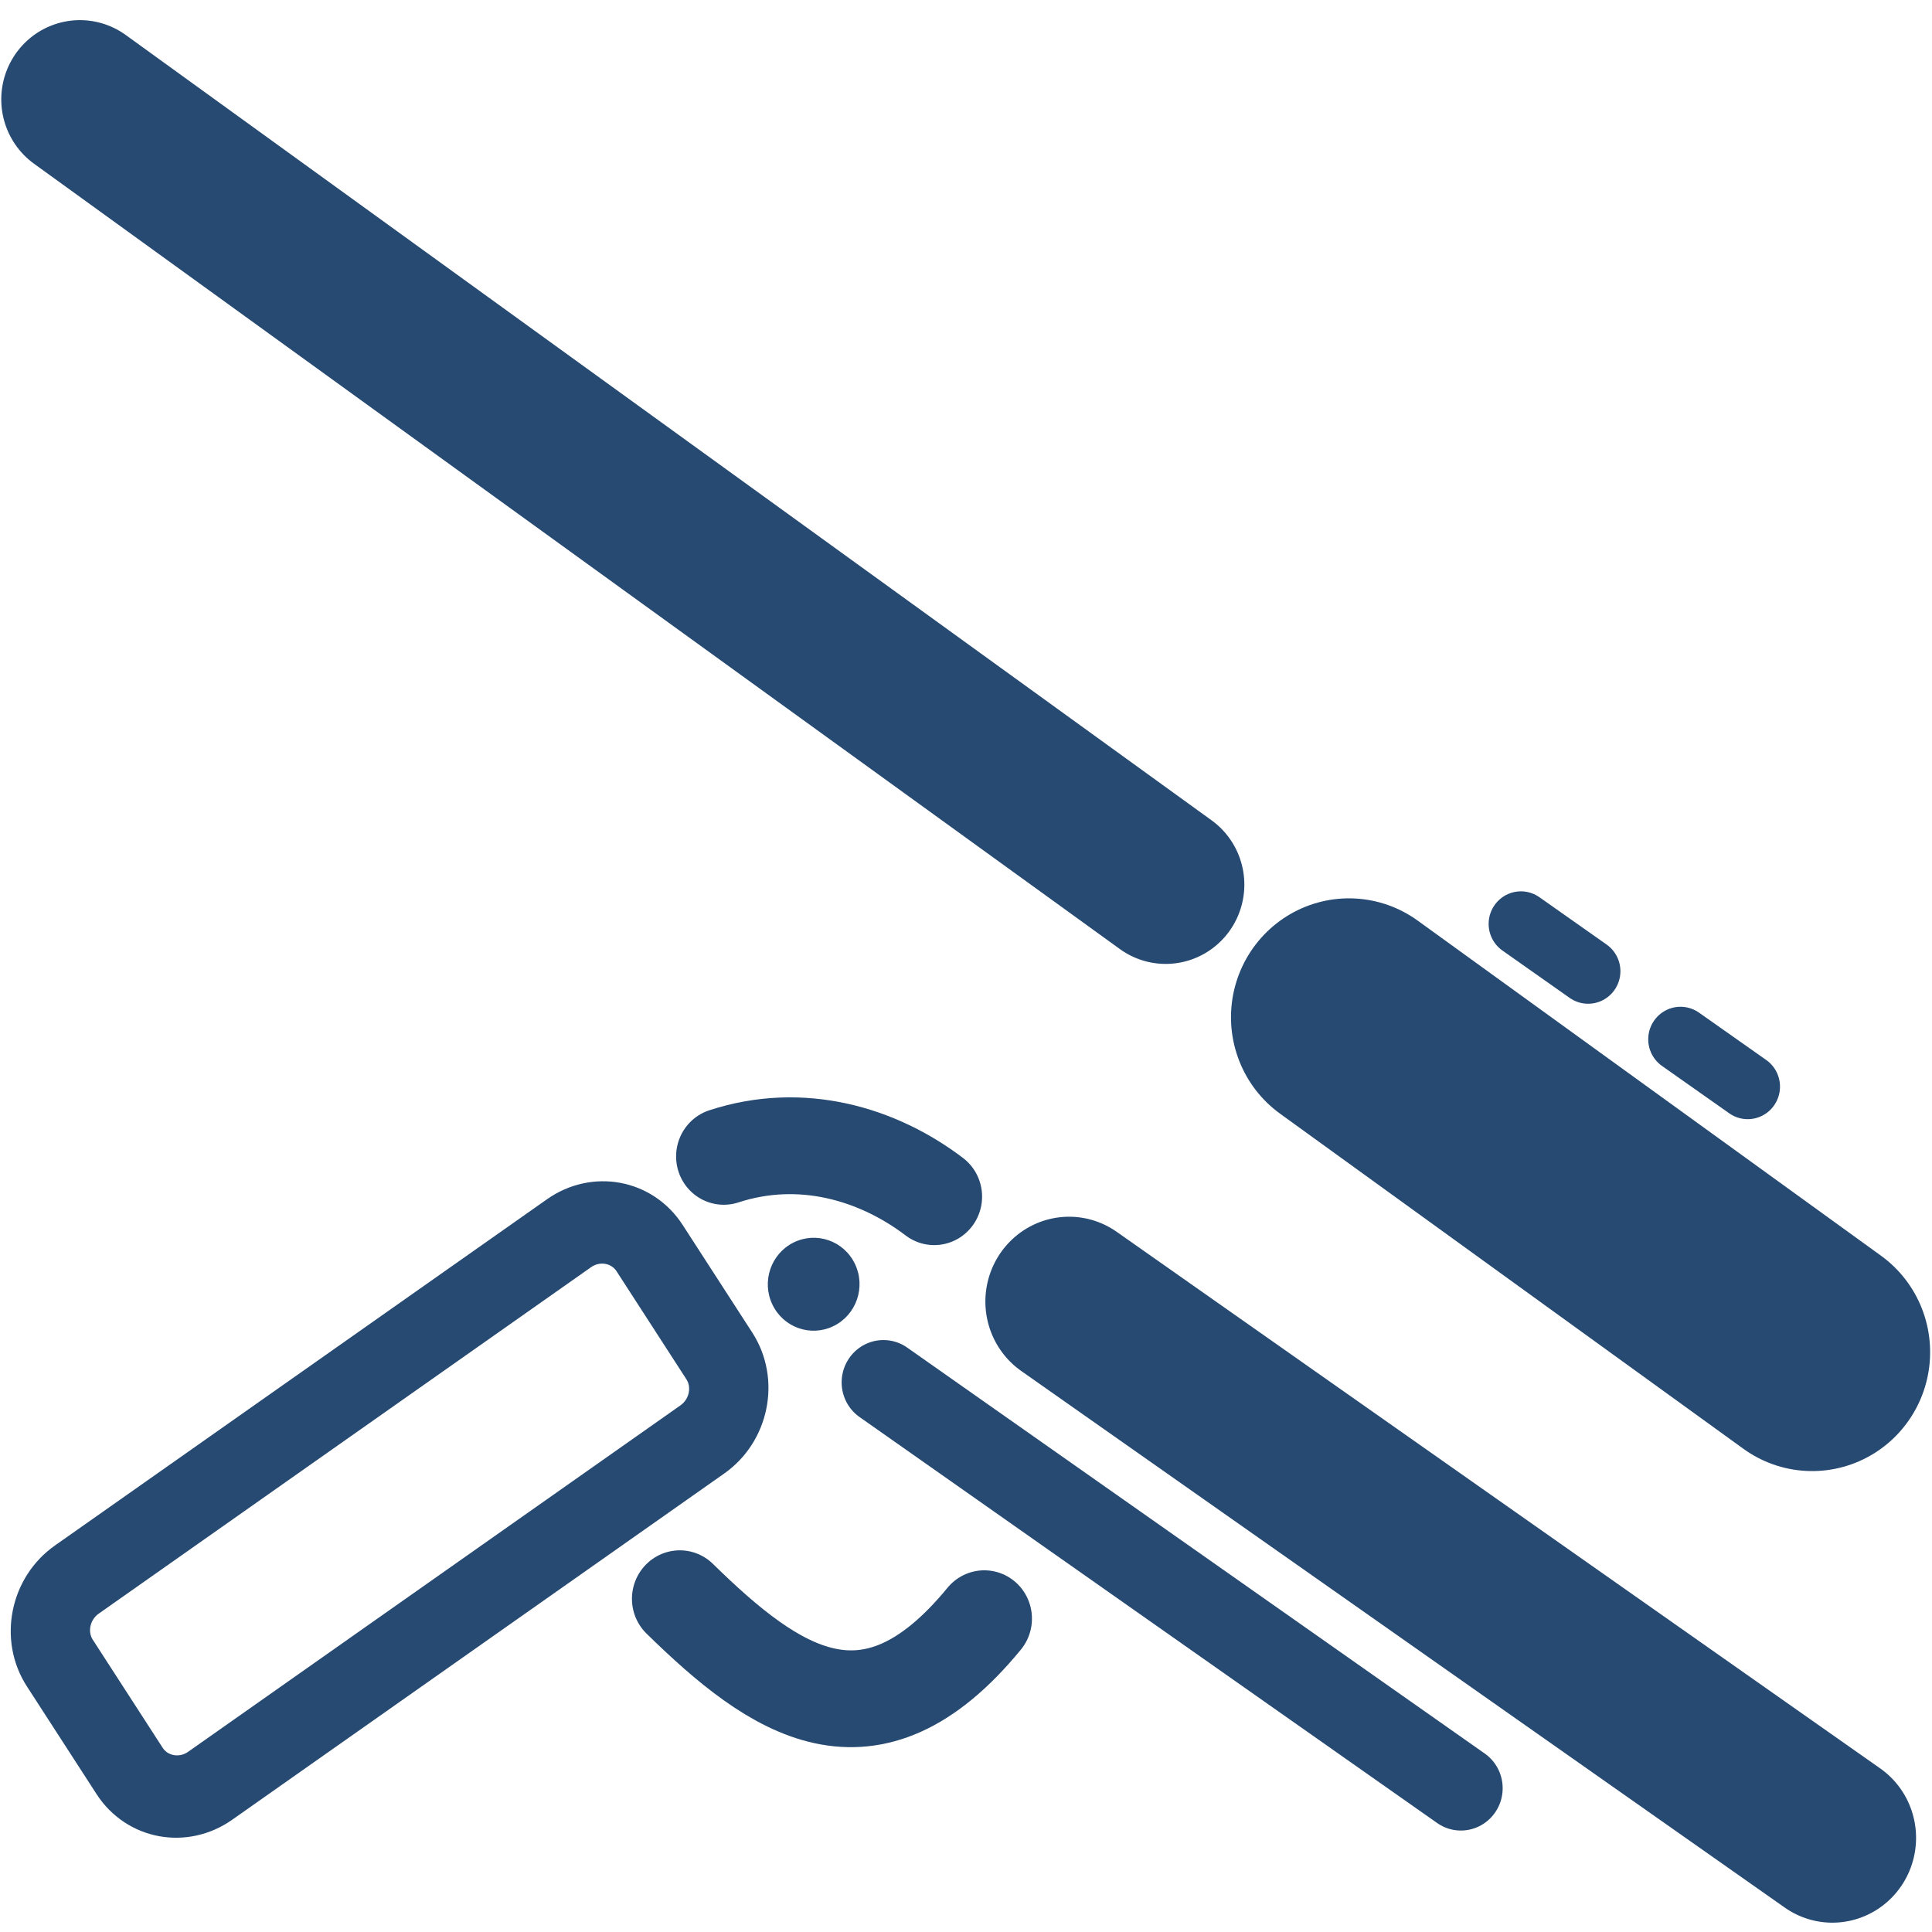
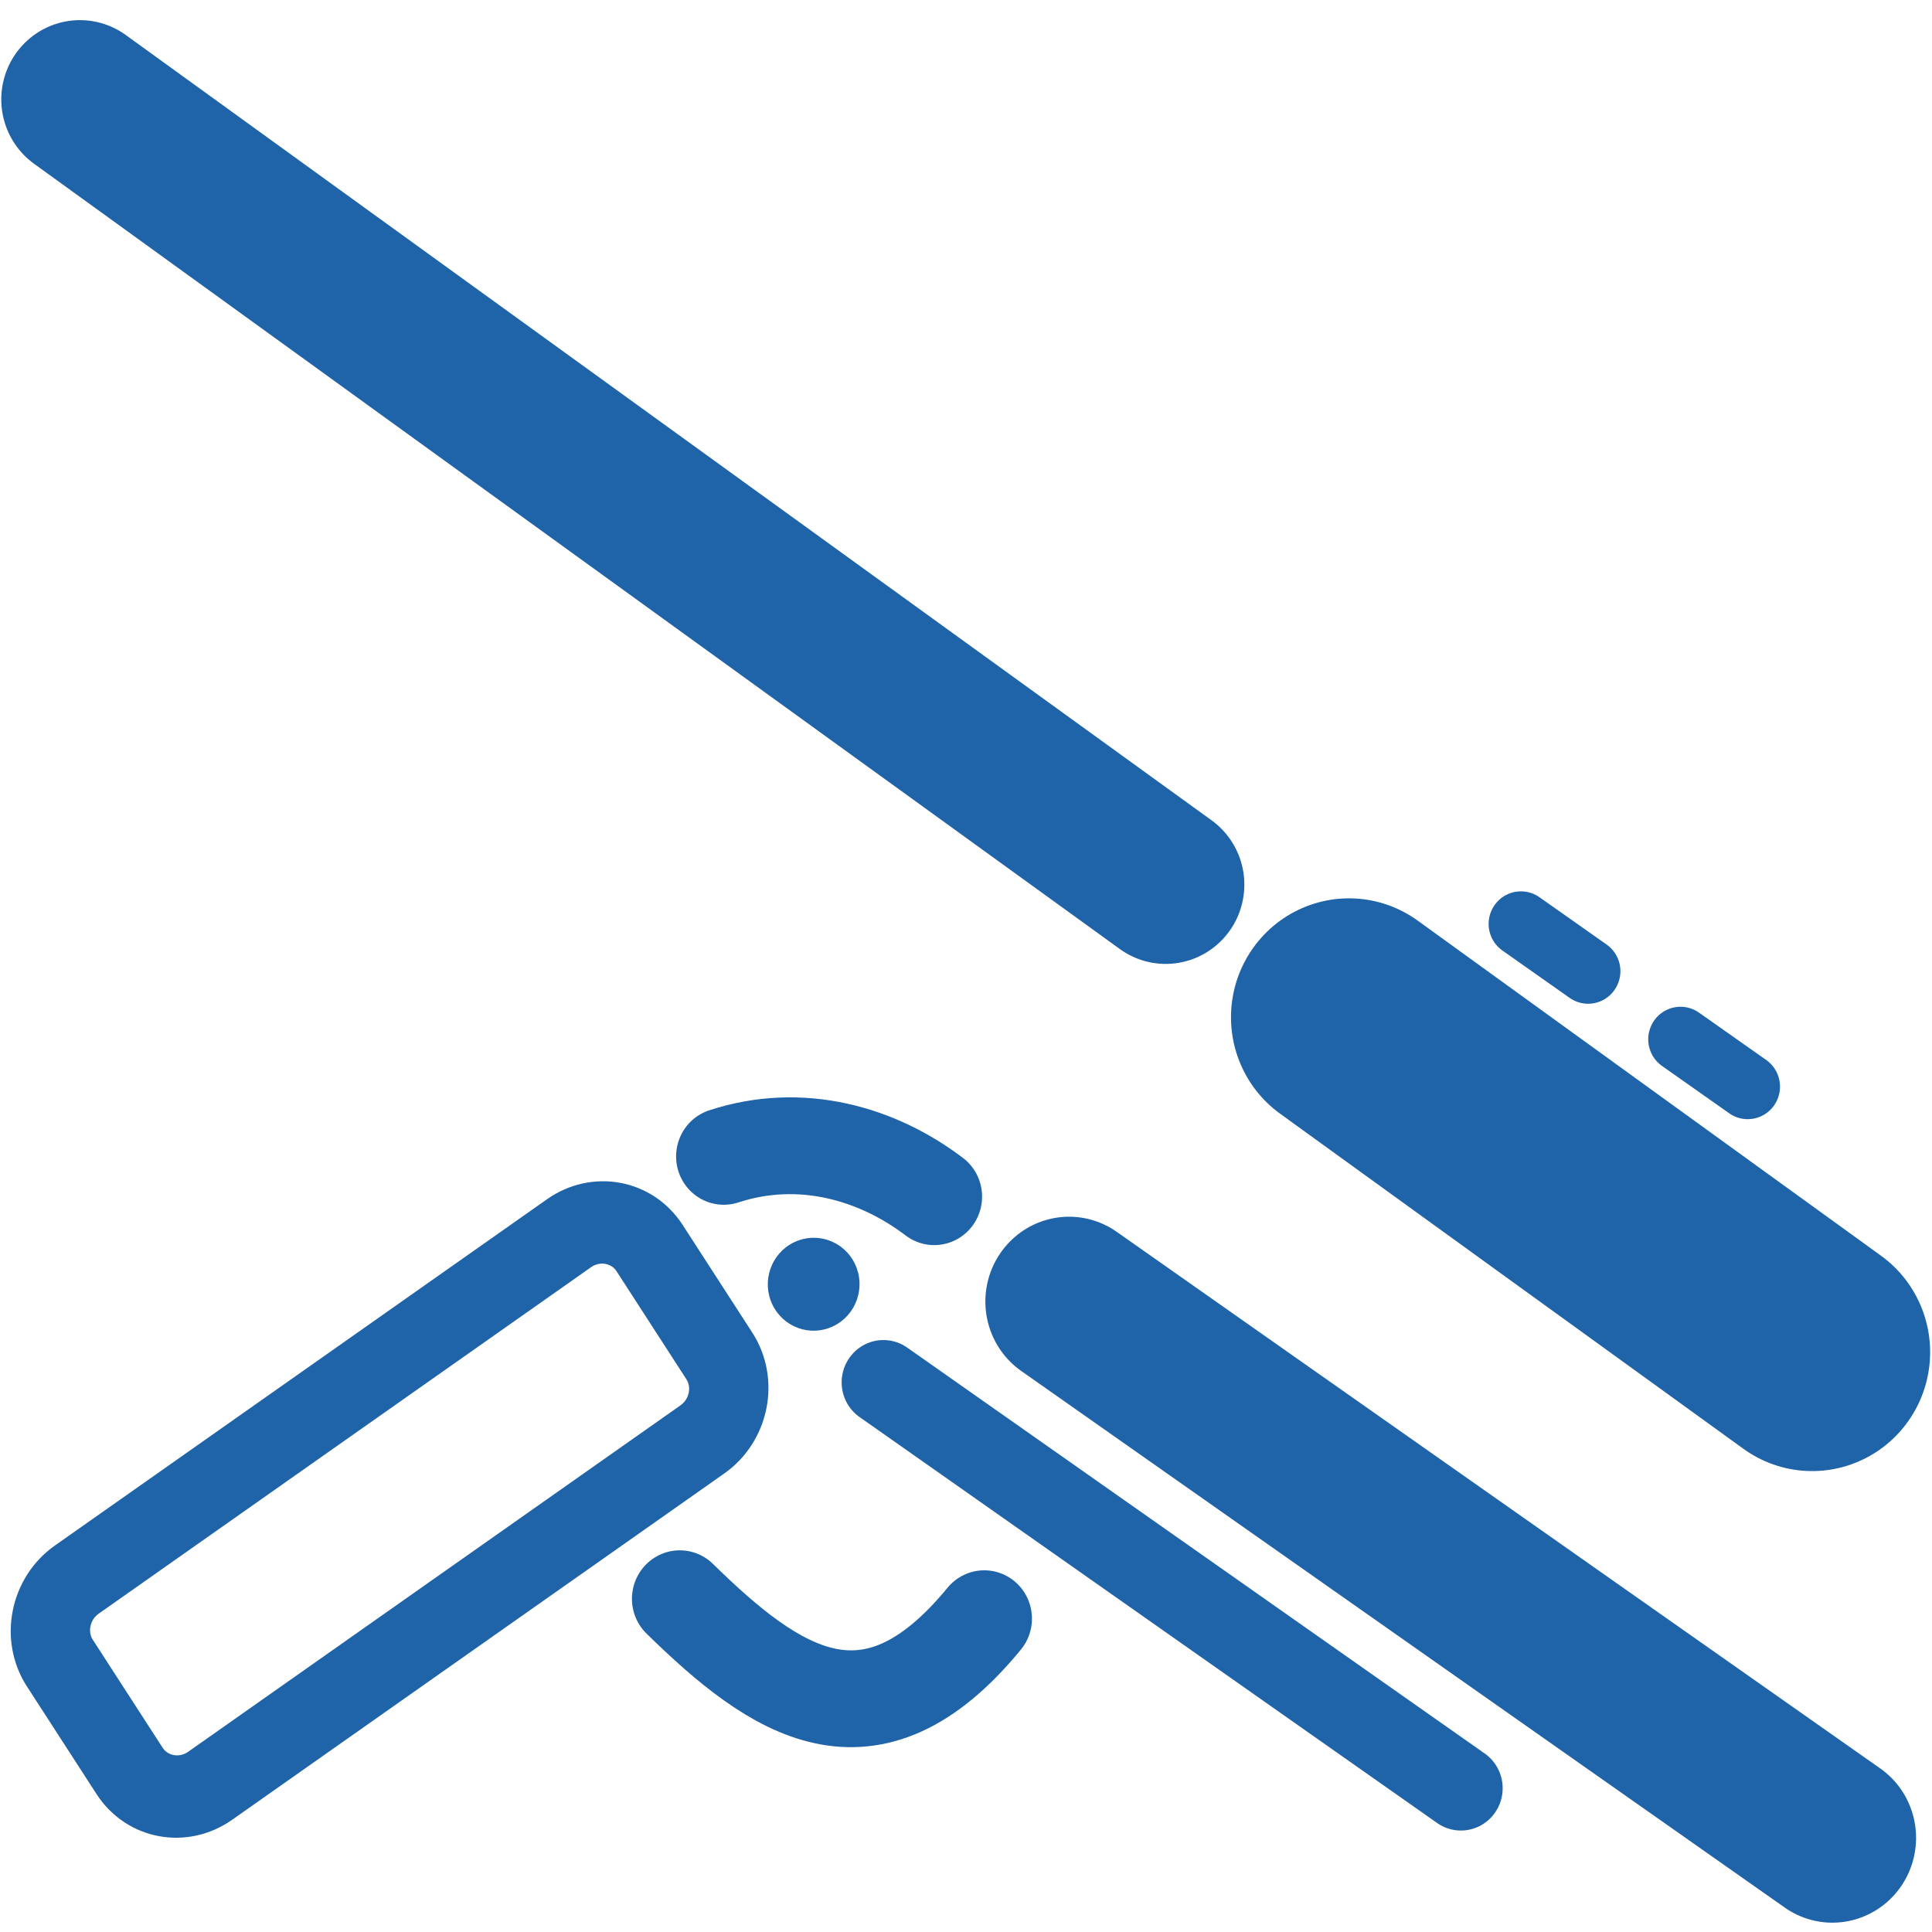
<svg xmlns="http://www.w3.org/2000/svg" width="32" height="32" viewBox="0 0 32 32" version="1.1" id="svg1">
  <defs id="defs1">
    </defs>
  <g id="layer1">
    <g id="g16" transform="matrix(0.7596131,-1.066147,1.057345,0.7647183,-19.17327,27.17455)">
-       <path style="fill:#274a72;fill-opacity:1;stroke:#274a72;stroke-width:2;stroke-linecap:round;stroke-linejoin:round;stroke-dasharray:none;stroke-opacity:1;paint-order:markers fill stroke" d="M 24.978,1.44 V 18.45" id="path13" />
-       <path style="fill:#274a72;fill-opacity:1;stroke:#274a72;stroke-width:3;stroke-linecap:round;stroke-linejoin:round;stroke-dasharray:none;stroke-opacity:1;paint-order:markers fill stroke" d="m 24.978,21.319 v 7.258" id="path14" />
-       <path style="fill:#274a72;fill-opacity:1;stroke:#274a72;stroke-width:0.821;stroke-linecap:round;stroke-linejoin:round;stroke-dasharray:none;stroke-opacity:1;paint-order:markers fill stroke" d="m 27.21,22.41 0.013,1.044" id="path15" />
-       <path style="fill:#274a72;fill-opacity:1;stroke:#274a72;stroke-width:0.821;stroke-linecap:round;stroke-linejoin:round;stroke-dasharray:none;stroke-opacity:1;paint-order:markers fill stroke" d="m 27.21,24.91 0.013,1.044" id="path15-6" />
+       <path style="fill:#274a72;fill-opacity:1;stroke:#1f63a8;stroke-width:2;stroke-linecap:round;stroke-linejoin:round;stroke-dasharray:none;stroke-opacity:1;paint-order:markers fill stroke" d="M 24.978,1.44 V 18.45" id="path13" />
+       <path style="fill:#274a72;fill-opacity:1;stroke:#1f63a8;stroke-width:3;stroke-linecap:round;stroke-linejoin:round;stroke-dasharray:none;stroke-opacity:1;paint-order:markers fill stroke" d="m 24.978,21.319 v 7.258" id="path14" />
+       <path style="fill:#274a72;fill-opacity:1;stroke:#1f63a8;stroke-width:0.821;stroke-linecap:round;stroke-linejoin:round;stroke-dasharray:none;stroke-opacity:1;paint-order:markers fill stroke" d="m 27.21,22.41 0.013,1.044" id="path15" />
+       <path style="fill:#274a72;fill-opacity:1;stroke:#1f63a8;stroke-width:0.821;stroke-linecap:round;stroke-linejoin:round;stroke-dasharray:none;stroke-opacity:1;paint-order:markers fill stroke" d="m 27.21,24.91 0.013,1.044" id="path15-6" />
    </g>
    <g id="g19" transform="matrix(0.8906128,-0.4373365,0.4300771,0.9015417,-4.382287,14.47367)">
-       <path style="fill:#274a72;fill-opacity:1;stroke:#274a72;stroke-width:2.799;stroke-linecap:round;stroke-linejoin:round;stroke-dasharray:none;stroke-opacity:1;paint-order:markers fill stroke" d="M 24.668,29.68 17.02,16.111" id="path16" />
-       <path style="fill:#274a72;fill-opacity:1;stroke:#274a72;stroke-width:1.397;stroke-linecap:round;stroke-linejoin:round;stroke-dasharray:none;stroke-opacity:1;paint-order:markers fill stroke" d="M 19.427,26.224 13.642,15.959" id="path17" />
-       <path style="fill:none;fill-opacity:1;stroke:#274a72;stroke-width:1.6;stroke-linecap:round;stroke-linejoin:round;stroke-dasharray:none;stroke-opacity:1;paint-order:markers fill stroke" d="m 13.462,20.215 c -2.719,1.236 -3.677,-0.432 -4.444,-2.523" id="path18" />
-       <path style="fill:none;fill-opacity:1;stroke:#274a72;stroke-width:1.6;stroke-linecap:round;stroke-linejoin:round;stroke-dasharray:none;stroke-opacity:1;paint-order:markers fill stroke" d="m 12.863,11.43 c 1.349,0.189 2.338,1.086 2.881,2.139" id="path18-3" />
-       <rect style="fill:none;fill-opacity:1;stroke:#274a72;stroke-width:1.345;stroke-linecap:round;stroke-linejoin:round;stroke-dasharray:none;stroke-opacity:1;paint-order:markers fill stroke" id="rect19" width="12.015" height="4.078" x="-2.604" y="12.858" rx="0.994" ry="0.973" transform="matrix(0.9878599,-0.1553474,0.1292635,0.9916103,0,0)" />
-       <circle style="fill:#274a72;fill-opacity:1;stroke:none;stroke-width:0.864;stroke-linecap:round;stroke-linejoin:round;stroke-dasharray:none;stroke-opacity:1;paint-order:markers fill stroke" id="path19" cx="13.297" cy="13.99" r="0.768" />
+       <path style="fill:#274a72;fill-opacity:1;stroke:#1f63a8;stroke-width:2.799;stroke-linecap:round;stroke-linejoin:round;stroke-dasharray:none;stroke-opacity:1;paint-order:markers fill stroke" d="M 24.668,29.68 17.02,16.111" id="path16" />
+       <path style="fill:#274a72;fill-opacity:1;stroke:#1f63a8;stroke-width:1.397;stroke-linecap:round;stroke-linejoin:round;stroke-dasharray:none;stroke-opacity:1;paint-order:markers fill stroke" d="M 19.427,26.224 13.642,15.959" id="path17" />
+       <path style="fill:none;fill-opacity:1;stroke:#1f63a8;stroke-width:1.6;stroke-linecap:round;stroke-linejoin:round;stroke-dasharray:none;stroke-opacity:1;paint-order:markers fill stroke" d="m 13.462,20.215 c -2.719,1.236 -3.677,-0.432 -4.444,-2.523" id="path18" />
+       <path style="fill:none;fill-opacity:1;stroke:#1f63a8;stroke-width:1.6;stroke-linecap:round;stroke-linejoin:round;stroke-dasharray:none;stroke-opacity:1;paint-order:markers fill stroke" d="m 12.863,11.43 c 1.349,0.189 2.338,1.086 2.881,2.139" id="path18-3" />
+       <rect style="fill:none;fill-opacity:1;stroke:#1f63a8;stroke-width:1.345;stroke-linecap:round;stroke-linejoin:round;stroke-dasharray:none;stroke-opacity:1;paint-order:markers fill stroke" id="rect19" width="12.015" height="4.078" x="-2.604" y="12.858" rx="0.994" ry="0.973" transform="matrix(0.9878599,-0.1553474,0.1292635,0.9916103,0,0)" />
+       <circle style="fill:#1f63a8;fill-opacity:1;stroke:none;stroke-width:0.864;stroke-linecap:round;stroke-linejoin:round;stroke-dasharray:none;stroke-opacity:1;paint-order:markers fill stroke" id="path19" cx="13.297" cy="13.99" r="0.768" />
    </g>
  </g>
</svg>
